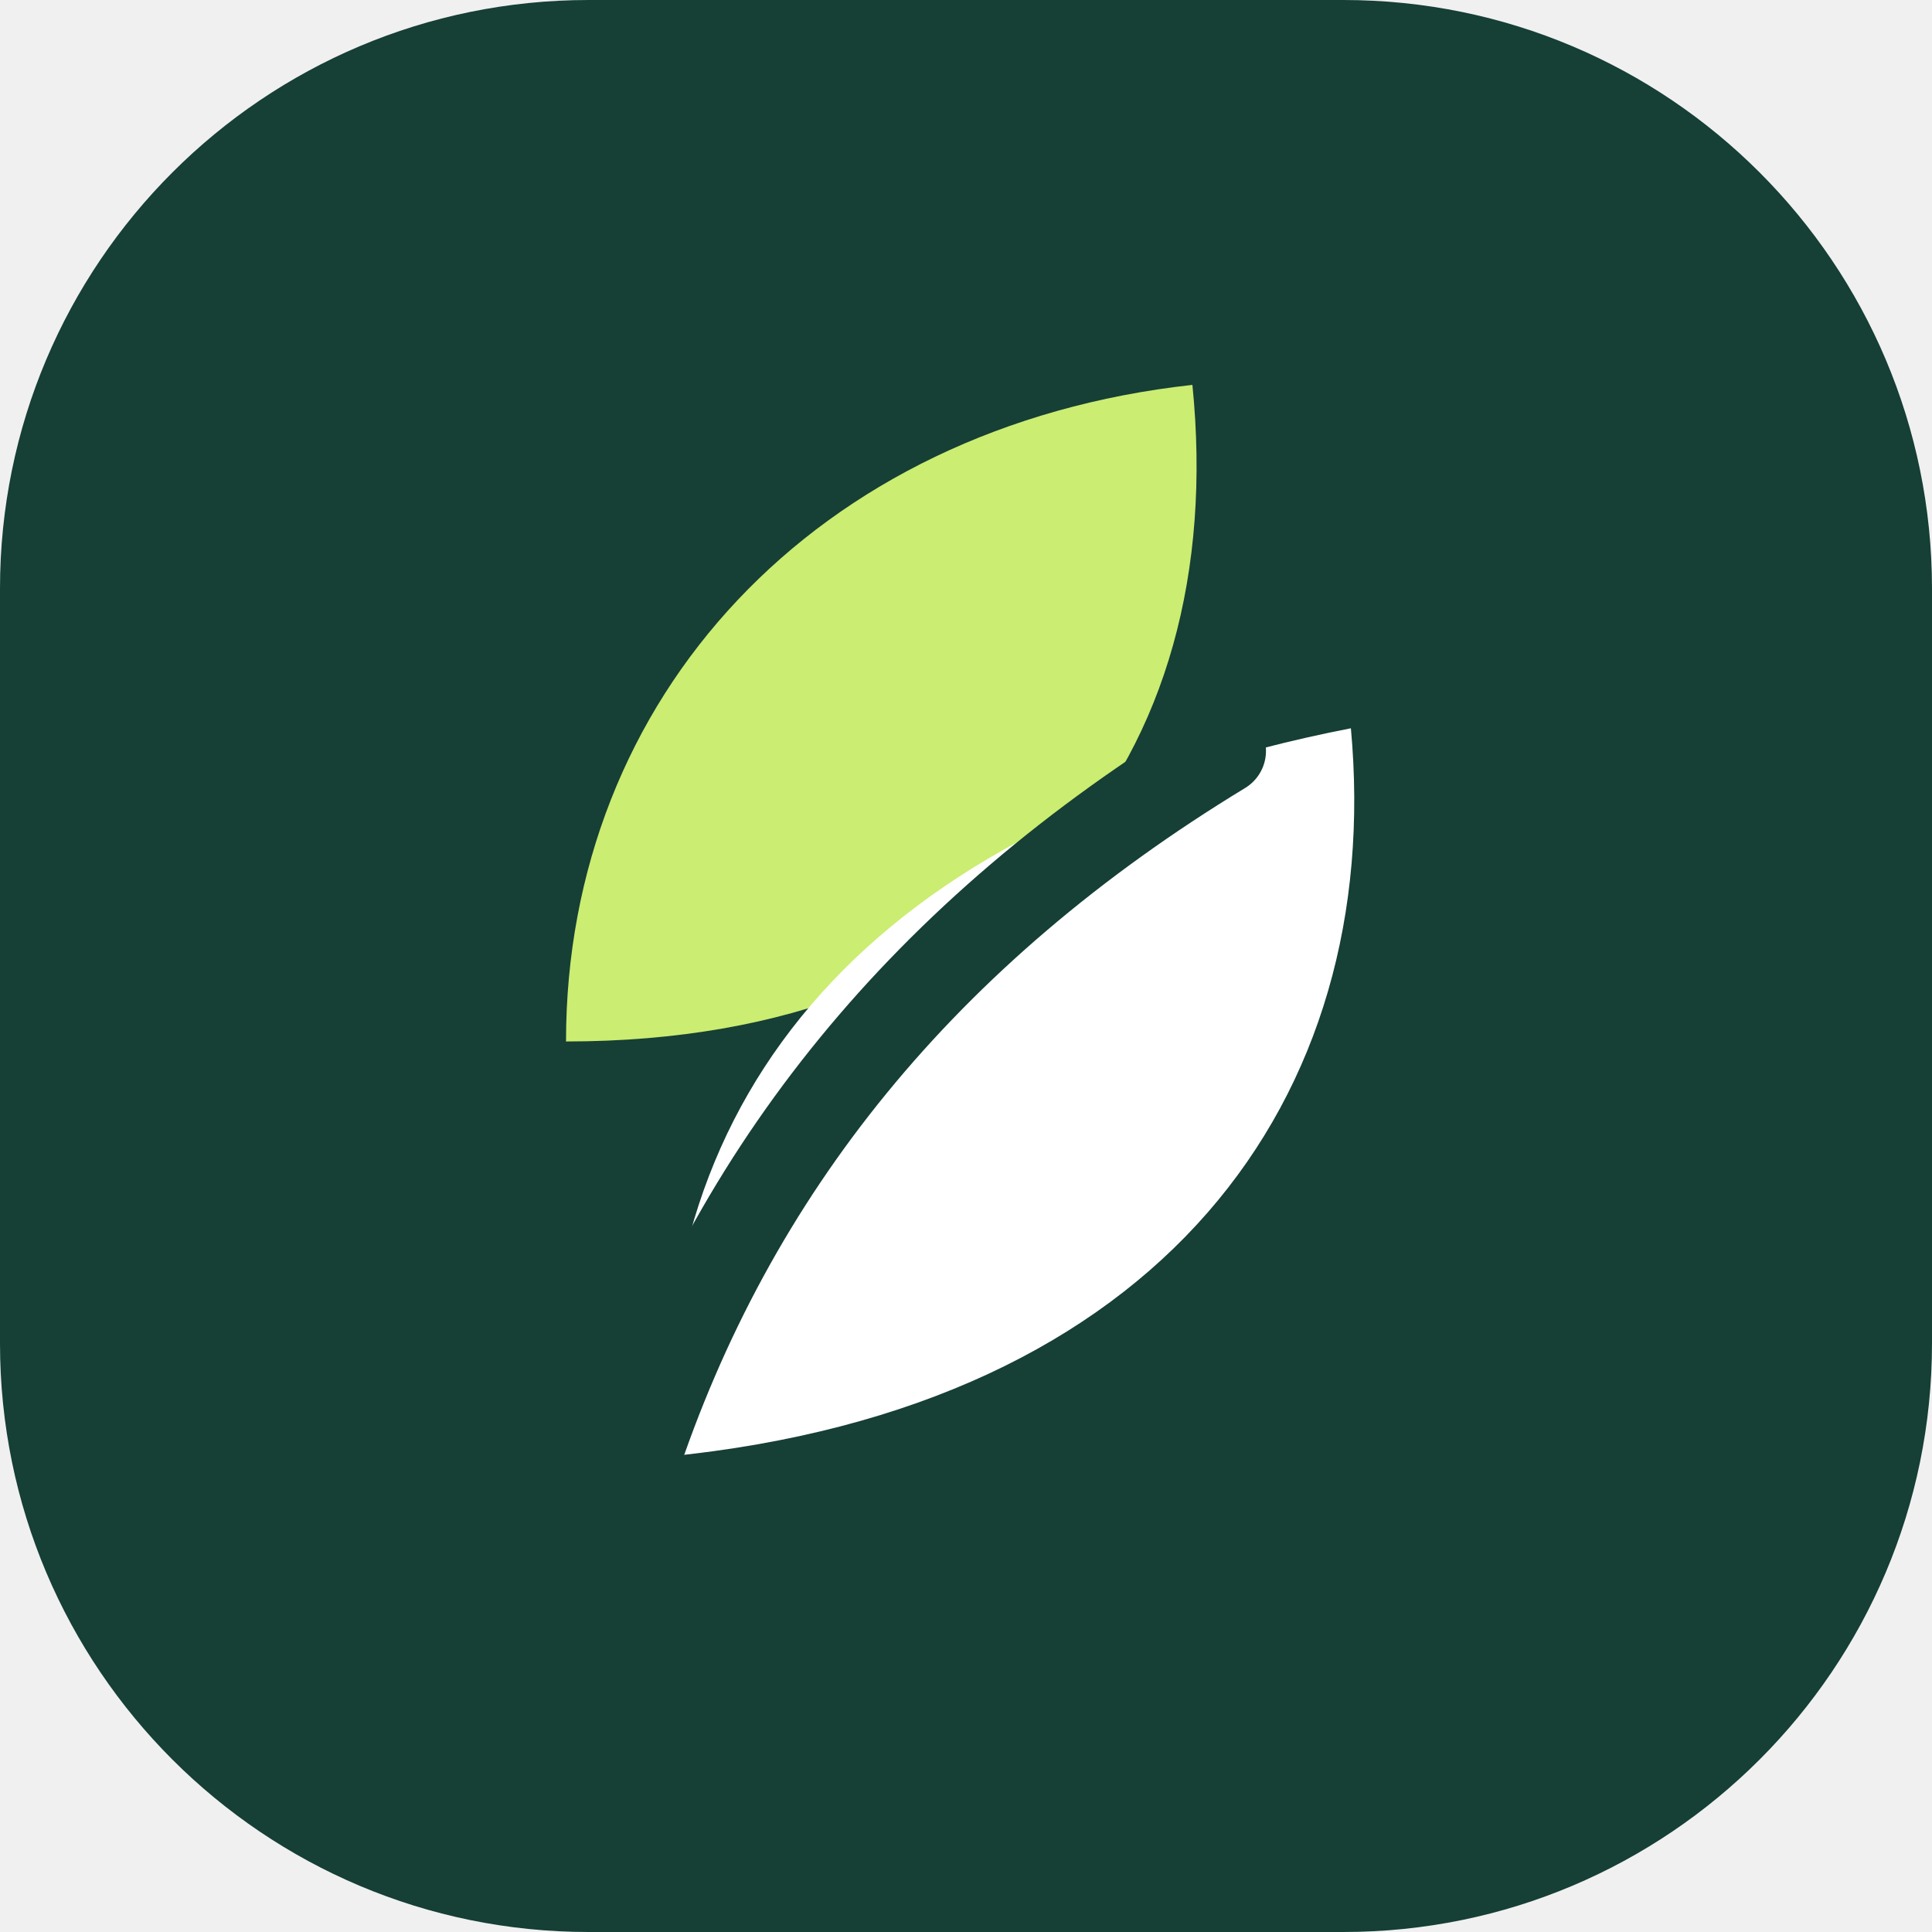
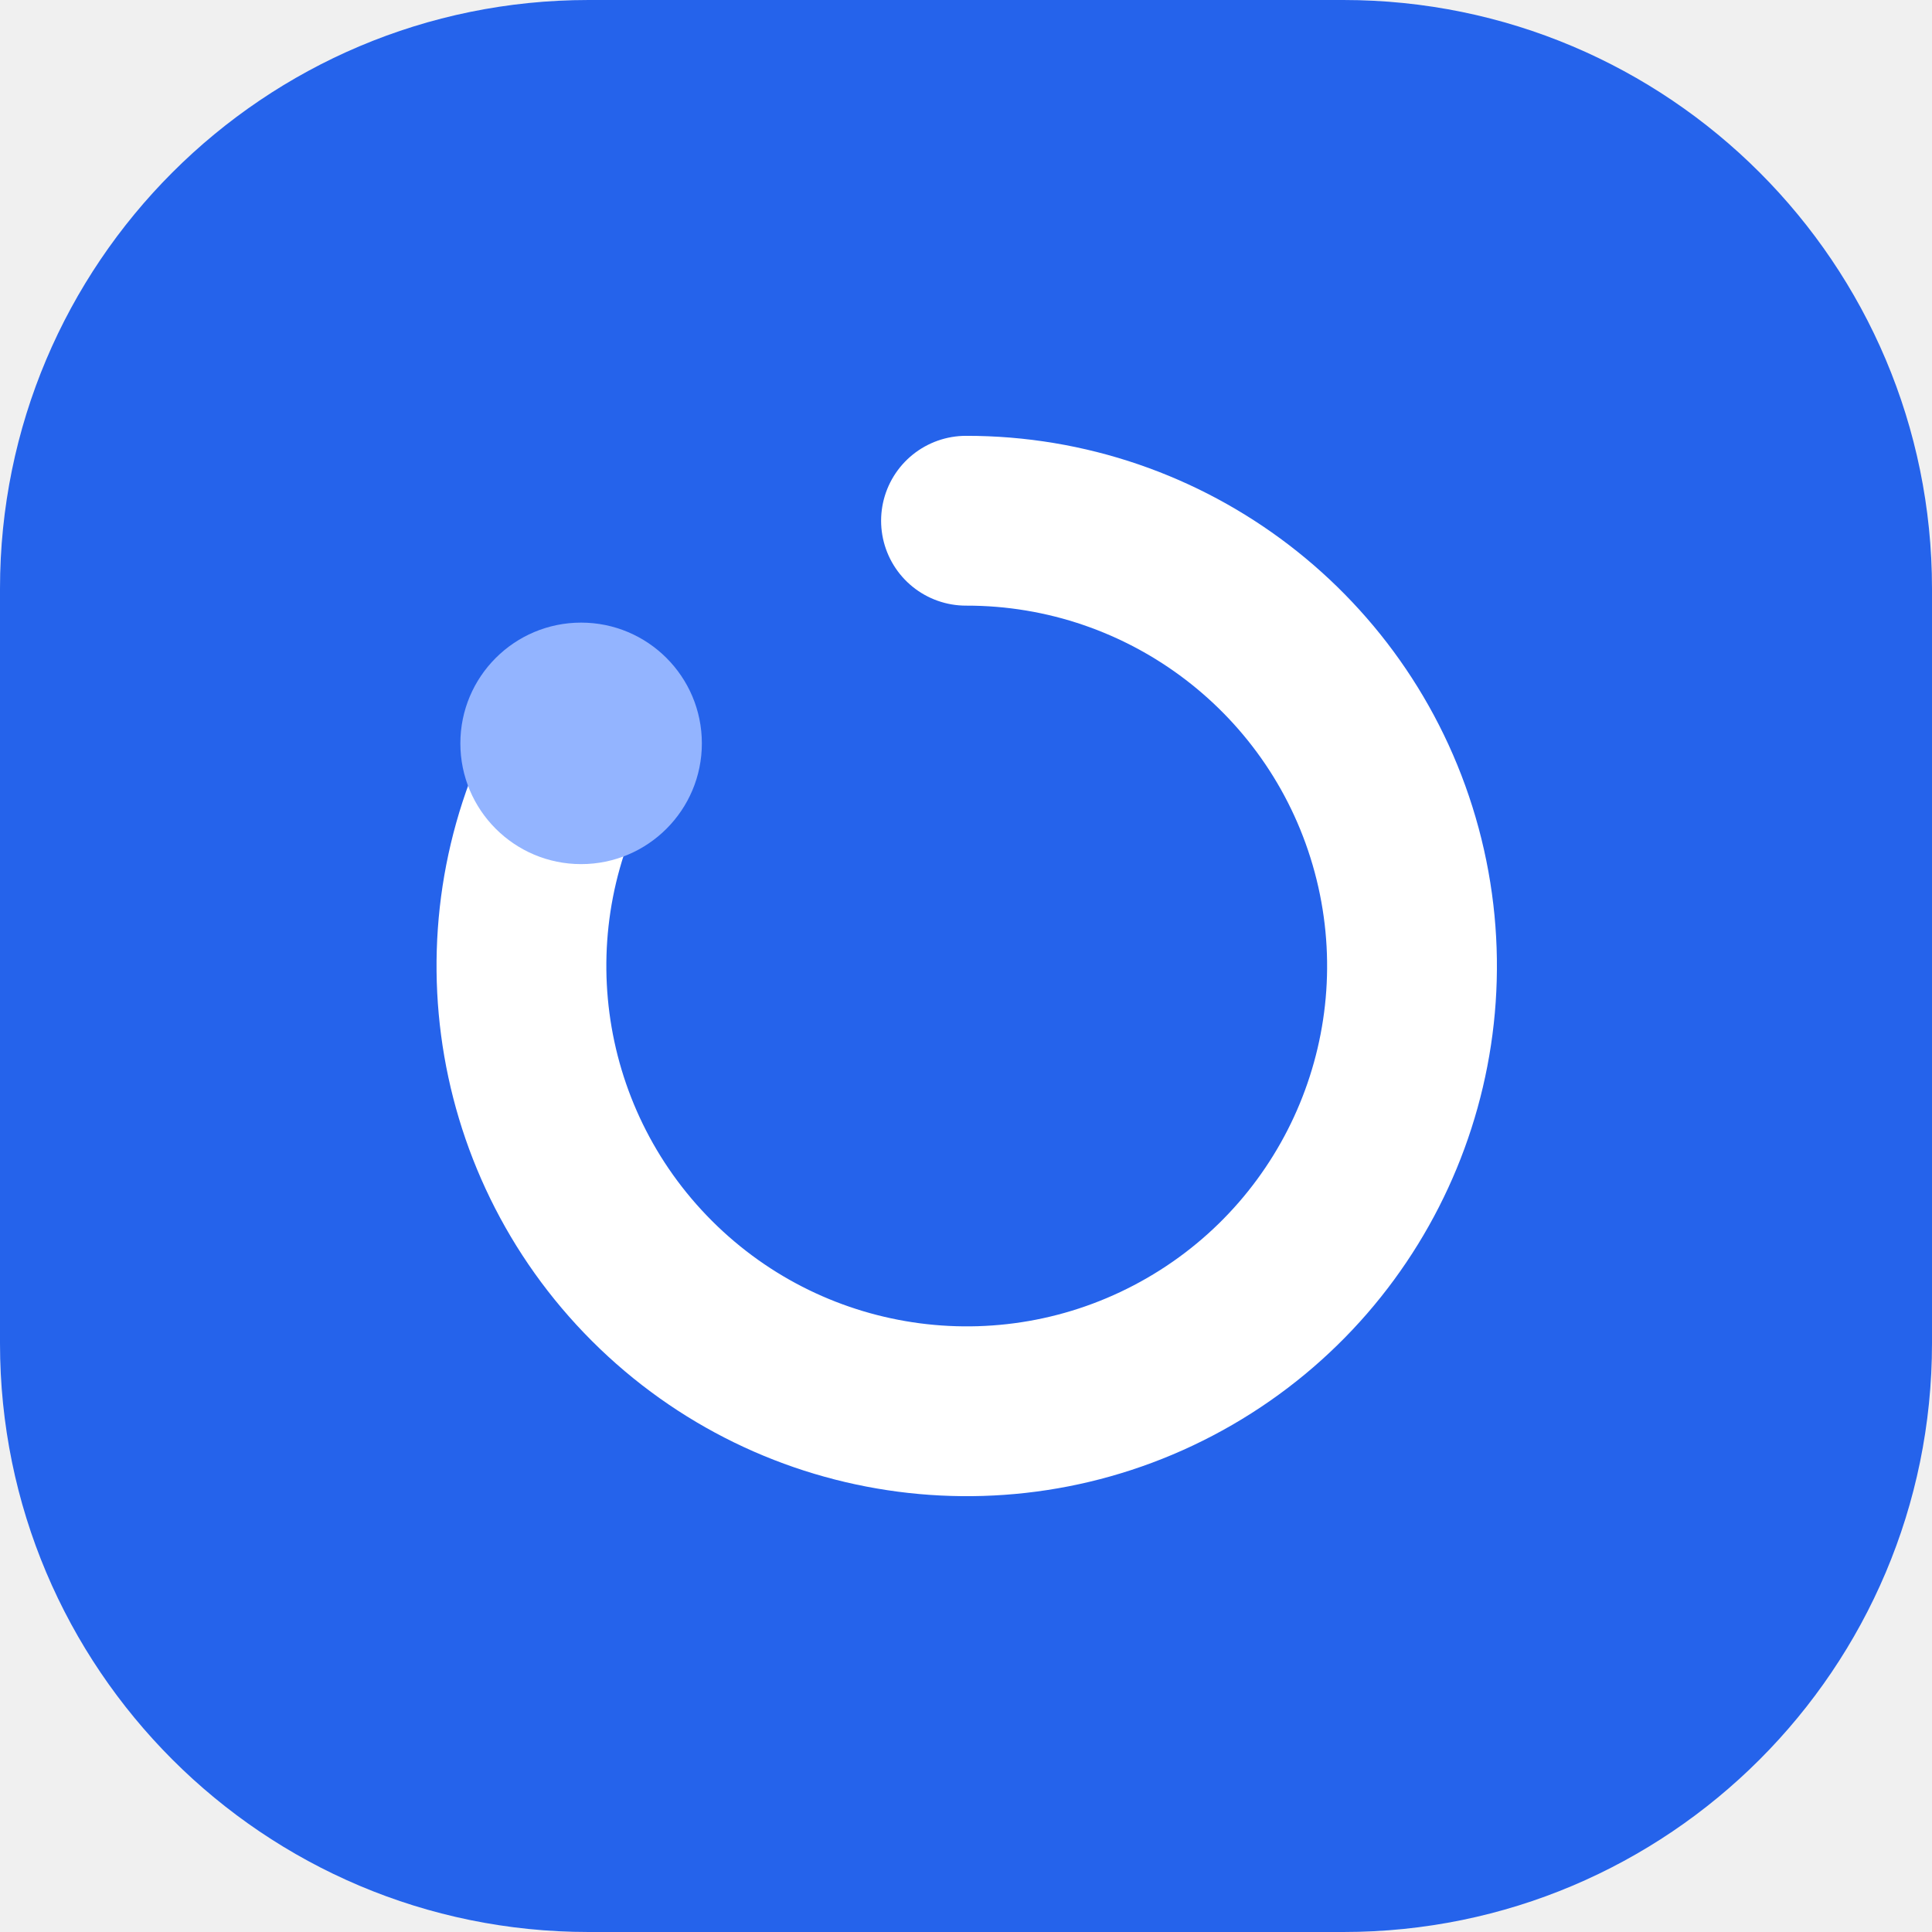
<svg xmlns="http://www.w3.org/2000/svg" viewBox="0 0 512 512">
-   <rect width="512" height="512" rx="156" fill="#163f36" />
-   <path d="M150 276c0-91 66-163 166-174 10 99-48 174-166 174Z" fill="#cbed71" />
-   <path d="M177 386c-5-95 53-168 181-193 9 98-50 180-181 193Z" fill="#fff" />
-   <path d="M168 389c26-79 77-142 156-190" fill="none" stroke="#163f36" stroke-width="23" stroke-linecap="round" />
+   <rect width="512" height="512" rx="156" fill="#2563eb" />
+   <path d="M256 138a118 118 0 1 1-102 59" fill="none" stroke="#fff" stroke-width="45" stroke-linecap="round" />
+   <circle cx="154" cy="197" r="32" fill="#93b4ff" />
</svg>
